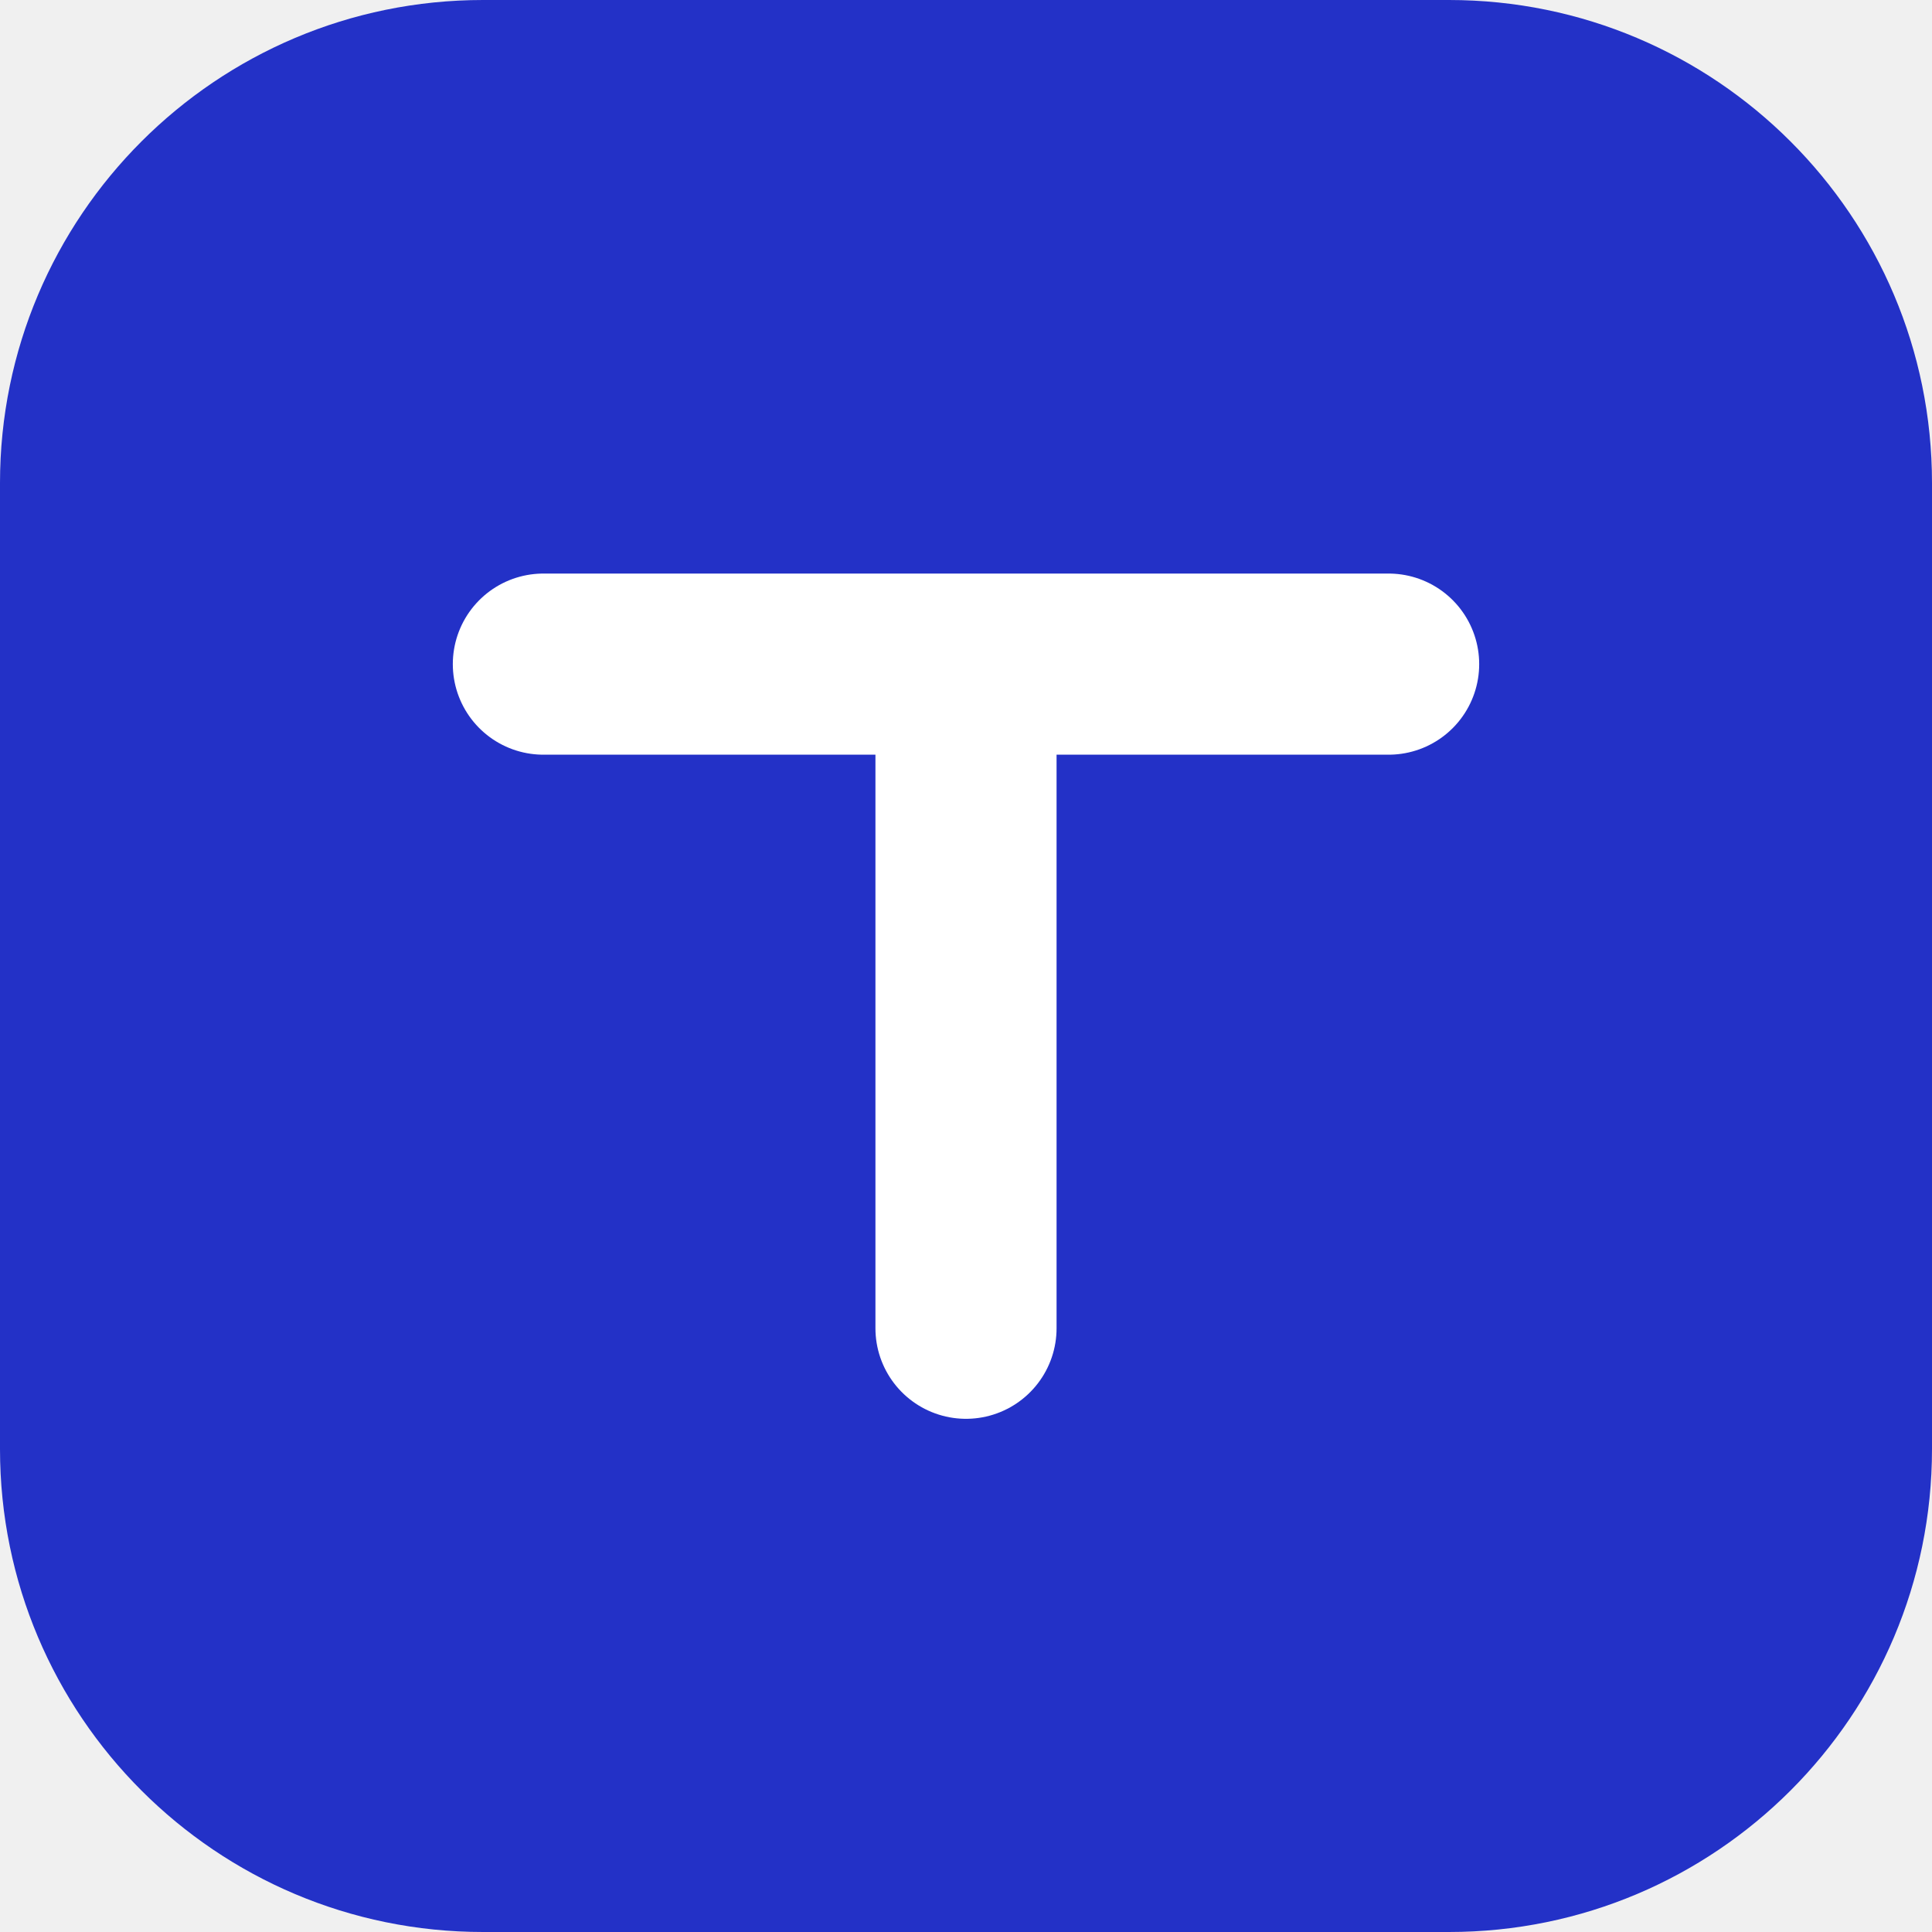
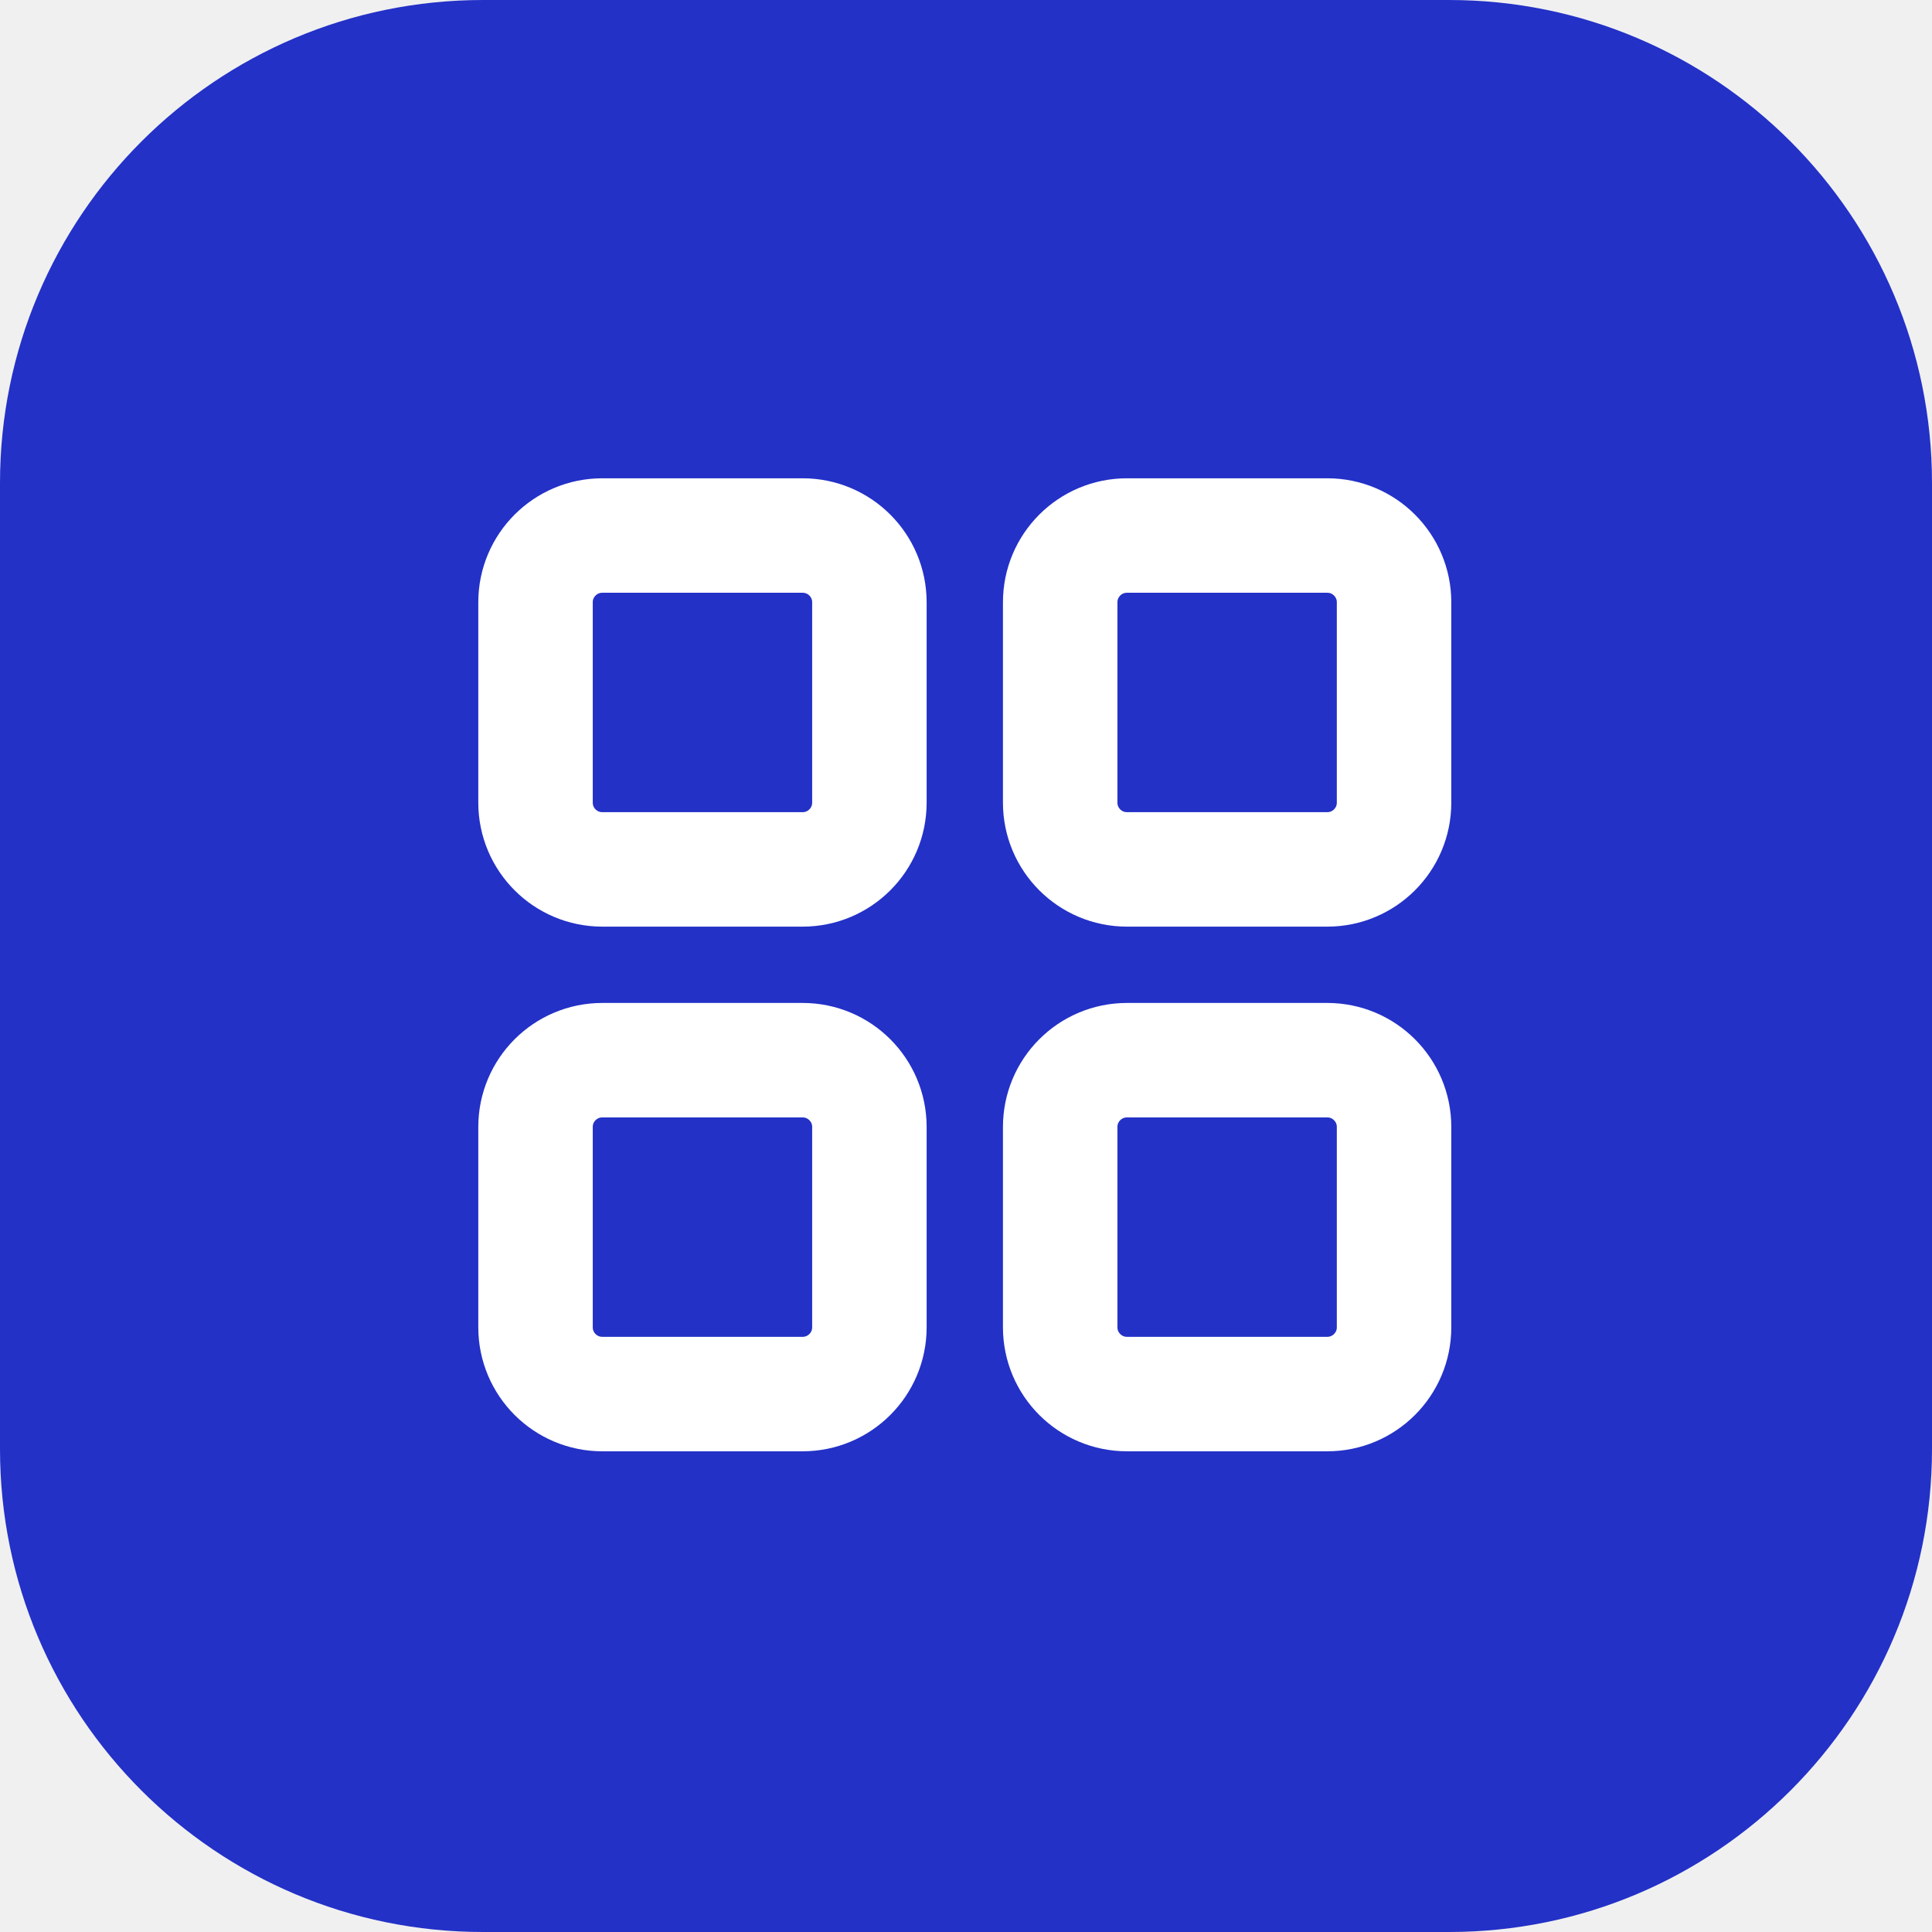
<svg xmlns="http://www.w3.org/2000/svg" viewBox="0 0 32 32">
  <rect width="32" height="32" rx="8" fill="#2331c7" />
-   <path d="M9 11h14M16 11v11" stroke="#ffffff" stroke-width="3" stroke-linecap="round" />
+   <g transform="translate(6.5,6.5) scale(0.79)" fill="none" stroke="#ffffff" stroke-width="2.4" stroke-linecap="round" stroke-linejoin="round">
+     <rect width="7" height="7" x="3" y="3" rx="1.4" />
+     <rect width="7" height="7" x="14" y="3" rx="1.4" />
+     <rect width="7" height="7" x="14" y="14" rx="1.4" />
+     <rect width="7" height="7" x="3" y="14" rx="1.4" />
+   </g>
</svg>
